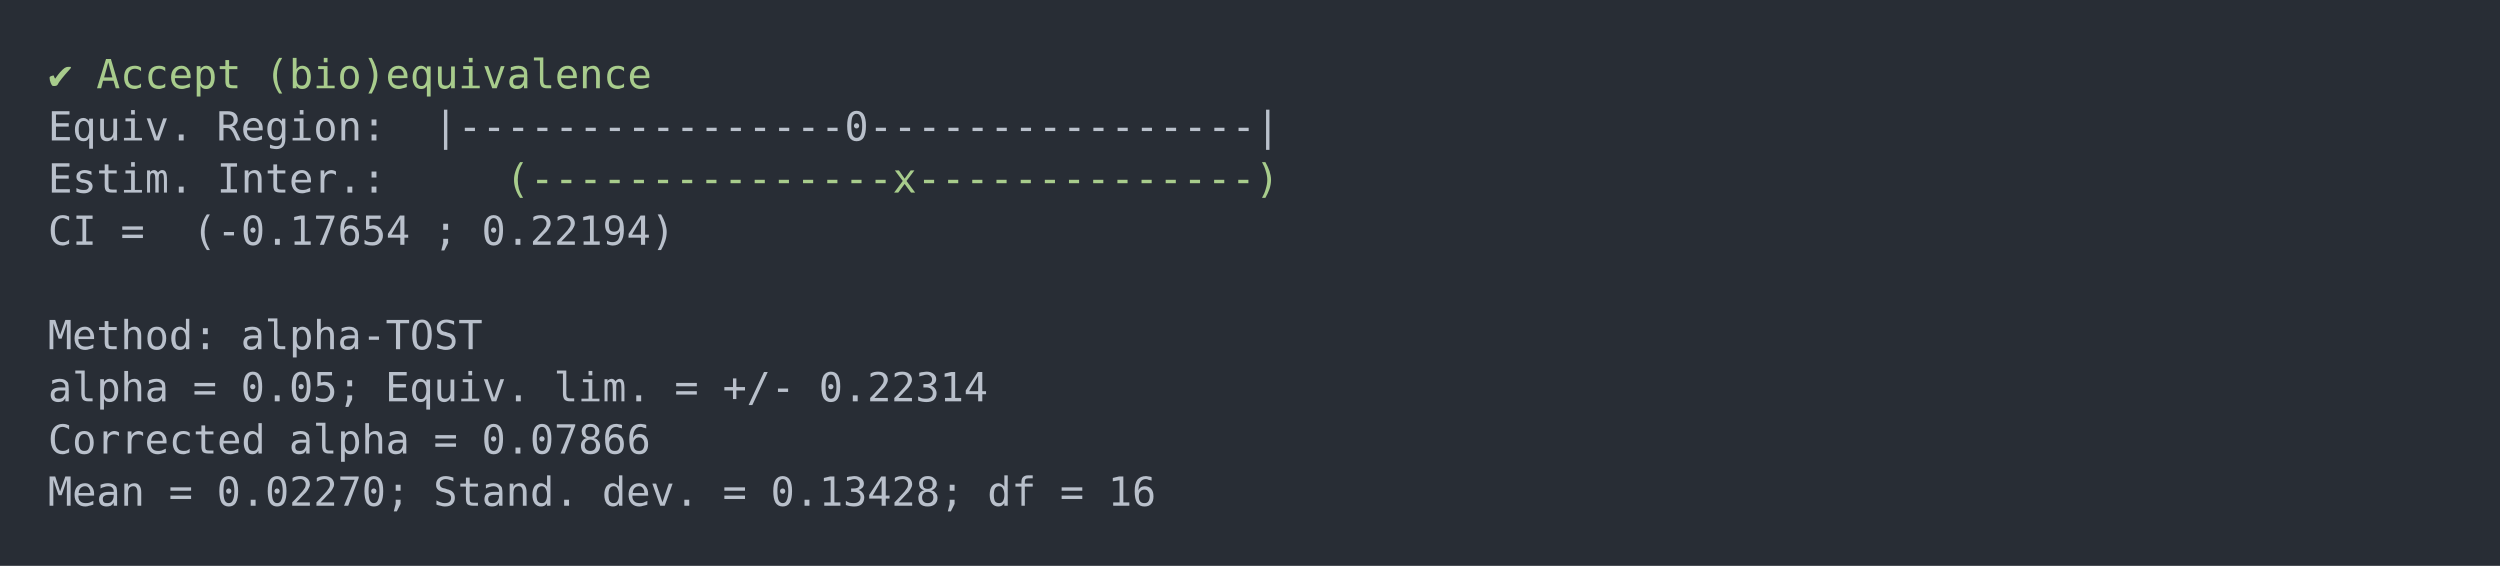
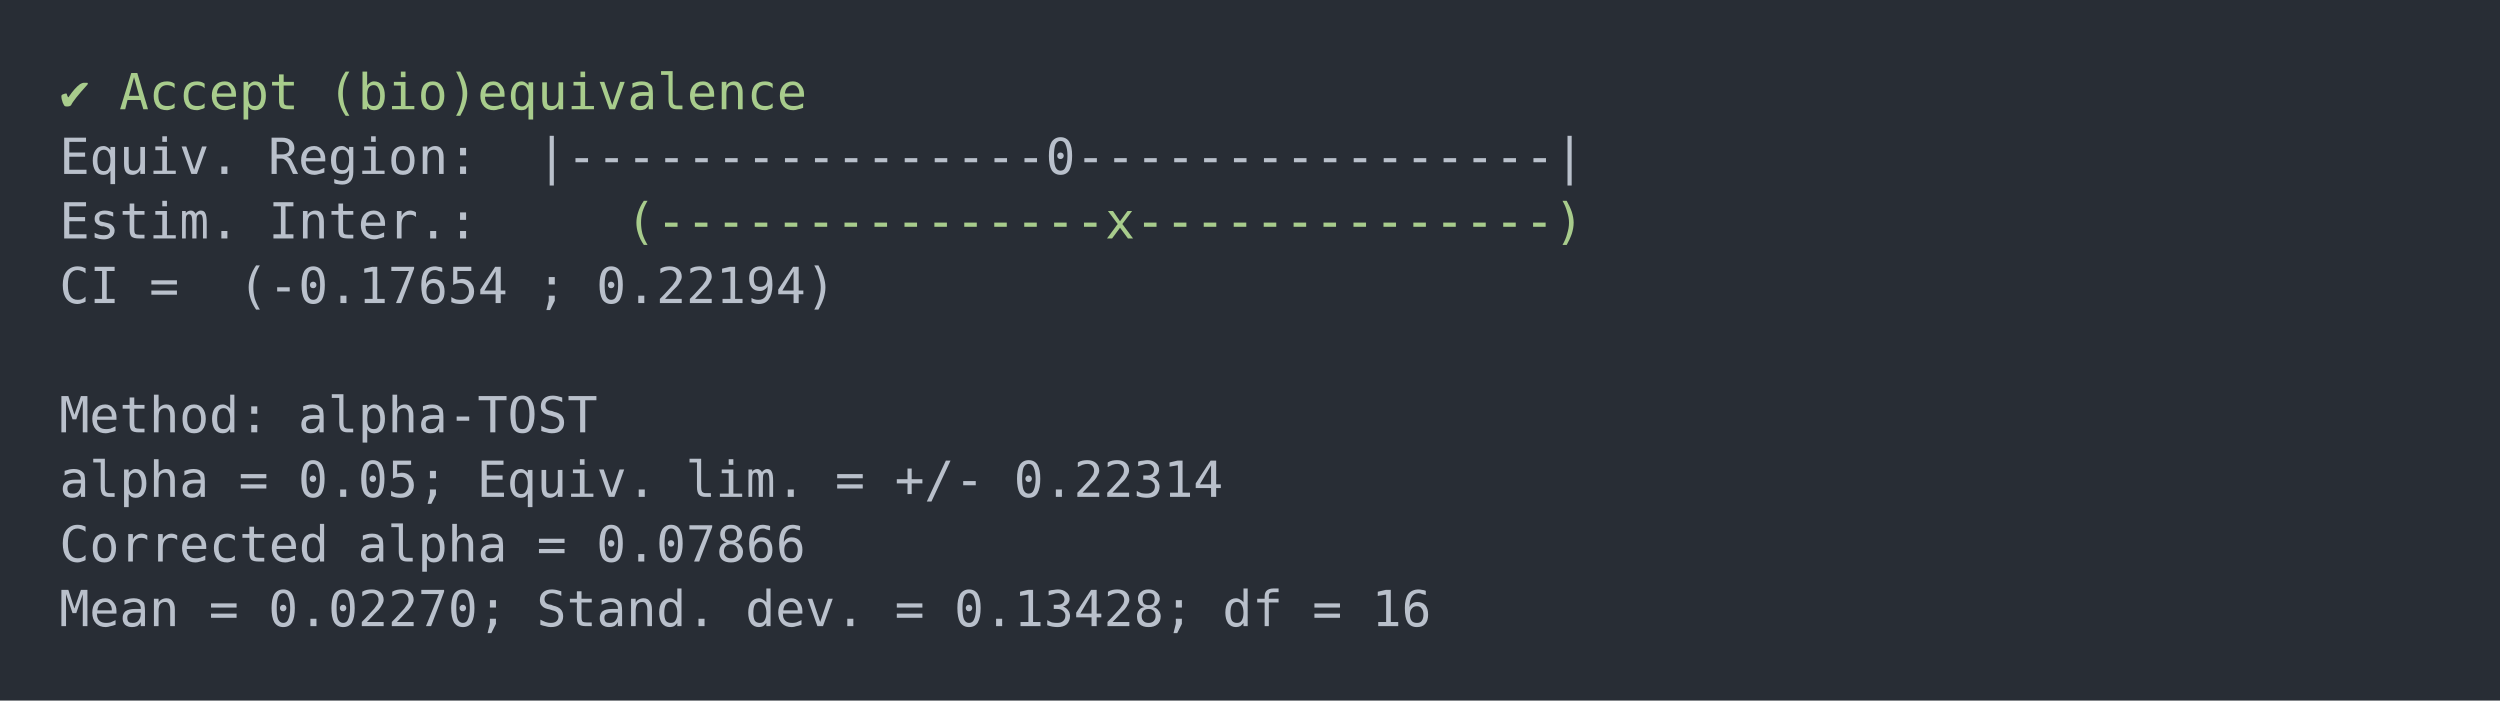
- <svg xmlns="http://www.w3.org/2000/svg" xmlns:xlink="http://www.w3.org/1999/xlink" width="1040" height="235.39">
-   <rect width="1040" height="235.39" rx="0" ry="0" class="a" />
-   <svg height="195.39" viewBox="0 0 100 19.539" width="1000" x="20" y="20">
+ <svg xmlns="http://www.w3.org/2000/svg" xmlns:xlink="http://www.w3.org/1999/xlink" width="840" height="235.39">
+   <rect width="840" height="235.39" rx="0" ry="0" class="a" />
+   <svg height="195.39" viewBox="0 0 80 19.539" width="800" x="20" y="20">
    <style>.a{fill:rgb(40,45,53)}.b{font-family:'Fira Code',Monaco,Consolas,Menlo,'Bitstream Vera Sans Mono','Powerline Symbols',monospace}.c{fill:transparent}.d{fill:rgb(168,204,140);white-space:pre}.e{fill:rgb(185,192,203);white-space:pre}</style>
    <g font-family="'Fira Code',Monaco,Consolas,Menlo,'Bitstream Vera Sans Mono','Powerline Symbols',monospace" font-size="1.67" class="b">
      <defs>
        <symbol id="a">
-           <rect height="10" width="100" x="0" y="0" class="c" />
+           <rect height="9" width="80" x="0" y="0" class="c" />
        </symbol>
      </defs>
-       <rect height="19.539" width="100" class="a" />
-       <svg x="0" y="0" width="100">
+       <rect height="19.539" width="80" class="a" />
+       <svg x="0" y="0" width="80">
        <svg x="0">
          <use xlink:href="#a" />
-           <text x="0" y="1.67" class="d">✔</text>
-           <text x="2.004" y="1.67" class="d">Accept</text>
-           <text x="9.018" y="1.67" class="d">(bio)equivalence</text>
-           <text x="0" y="3.841" class="e">Equiv.</text>
-           <text x="7.014" y="3.841" class="e">Region:</text>
-           <text x="16.032" y="3.841" class="e">|----------------0----------------|</text>
-           <text x="0" y="6.012" class="e">Estim.</text>
-           <text x="7.014" y="6.012" class="e">Inter.:</text>
-           <text x="19.038" y="6.012" class="d">(---------------x--------------)</text>
-           <text x="0" y="8.183" class="e">CI</text>
-           <text x="3.006" y="8.183" class="e">=</text>
-           <text x="6.012" y="8.183" class="e">(-0.17654</text>
-           <text x="16.032" y="8.183" class="e">;</text>
-           <text x="18.036" y="8.183" class="e">0.22194)</text>
-           <text x="0" y="12.525" class="e">Method:</text>
-           <text x="8.016" y="12.525" class="e">alpha-TOST</text>
-           <text x="0" y="14.696" class="e">alpha</text>
-           <text x="6.012" y="14.696" class="e">=</text>
-           <text x="8.016" y="14.696" class="e">0.05;</text>
-           <text x="14.028" y="14.696" class="e">Equiv.</text>
-           <text x="21.042" y="14.696" class="e">lim.</text>
-           <text x="26.052" y="14.696" class="e">=</text>
-           <text x="28.056" y="14.696" class="e">+/-</text>
-           <text x="32.064" y="14.696" class="e">0.22314</text>
-           <text x="0" y="16.867" class="e">Corrected</text>
-           <text x="10.02" y="16.867" class="e">alpha</text>
-           <text x="16.032" y="16.867" class="e">=</text>
-           <text x="18.036" y="16.867" class="e">0.07866</text>
-           <text x="0" y="19.038" class="e">Mean</text>
-           <text x="5.01" y="19.038" class="e">=</text>
-           <text x="7.014" y="19.038" class="e">0.02270;</text>
-           <text x="16.032" y="19.038" class="e">Stand.</text>
-           <text x="23.046" y="19.038" class="e">dev.</text>
-           <text x="28.056" y="19.038" class="e">=</text>
-           <text x="30.06" y="19.038" class="e">0.13428;</text>
-           <text x="39.078" y="19.038" class="e">df</text>
-           <text x="42.084" y="19.038" class="e">=</text>
-           <text x="44.088" y="19.038" class="e">16</text>
+           <text font-size="1.67" x="0" y="1.67" class="d">✔</text>
+           <text font-size="1.67" x="2.004" y="1.67" class="d">Accept</text>
+           <text font-size="1.67" x="9.018" y="1.67" class="d">(bio)equivalence</text>
+           <text font-size="1.67" x="0" y="3.841" class="e">Equiv.</text>
+           <text font-size="1.67" x="7.014" y="3.841" class="e">Region:</text>
+           <text font-size="1.67" x="16.032" y="3.841" class="e">|----------------0----------------|</text>
+           <text font-size="1.67" x="0" y="6.012" class="e">Estim.</text>
+           <text font-size="1.67" x="7.014" y="6.012" class="e">Inter.:</text>
+           <text font-size="1.67" x="19.038" y="6.012" class="d">(---------------x--------------)</text>
+           <text font-size="1.67" x="0" y="8.183" class="e">CI</text>
+           <text font-size="1.67" x="3.006" y="8.183" class="e">=</text>
+           <text font-size="1.67" x="6.012" y="8.183" class="e">(-0.17654</text>
+           <text font-size="1.67" x="16.032" y="8.183" class="e">;</text>
+           <text font-size="1.67" x="18.036" y="8.183" class="e">0.22194)</text>
+           <text font-size="1.67" x="0" y="12.525" class="e">Method:</text>
+           <text font-size="1.67" x="8.016" y="12.525" class="e">alpha-TOST</text>
+           <text font-size="1.67" x="0" y="14.696" class="e">alpha</text>
+           <text font-size="1.67" x="6.012" y="14.696" class="e">=</text>
+           <text font-size="1.67" x="8.016" y="14.696" class="e">0.05;</text>
+           <text font-size="1.67" x="14.028" y="14.696" class="e">Equiv.</text>
+           <text font-size="1.67" x="21.042" y="14.696" class="e">lim.</text>
+           <text font-size="1.67" x="26.052" y="14.696" class="e">=</text>
+           <text font-size="1.67" x="28.056" y="14.696" class="e">+/-</text>
+           <text font-size="1.67" x="32.064" y="14.696" class="e">0.22314</text>
+           <text font-size="1.67" x="0" y="16.867" class="e">Corrected</text>
+           <text font-size="1.67" x="10.02" y="16.867" class="e">alpha</text>
+           <text font-size="1.67" x="16.032" y="16.867" class="e">=</text>
+           <text font-size="1.67" x="18.036" y="16.867" class="e">0.07866</text>
+           <text font-size="1.67" x="0" y="19.038" class="e">Mean</text>
+           <text font-size="1.67" x="5.01" y="19.038" class="e">=</text>
+           <text font-size="1.67" x="7.014" y="19.038" class="e">0.02270;</text>
+           <text font-size="1.67" x="16.032" y="19.038" class="e">Stand.</text>
+           <text font-size="1.67" x="23.046" y="19.038" class="e">dev.</text>
+           <text font-size="1.67" x="28.056" y="19.038" class="e">=</text>
+           <text font-size="1.67" x="30.06" y="19.038" class="e">0.13428;</text>
+           <text font-size="1.67" x="39.078" y="19.038" class="e">df</text>
+           <text font-size="1.67" x="42.084" y="19.038" class="e">=</text>
+           <text font-size="1.67" x="44.088" y="19.038" class="e">16</text>
        </svg>
      </svg>
    </g>
  </svg>
</svg>
